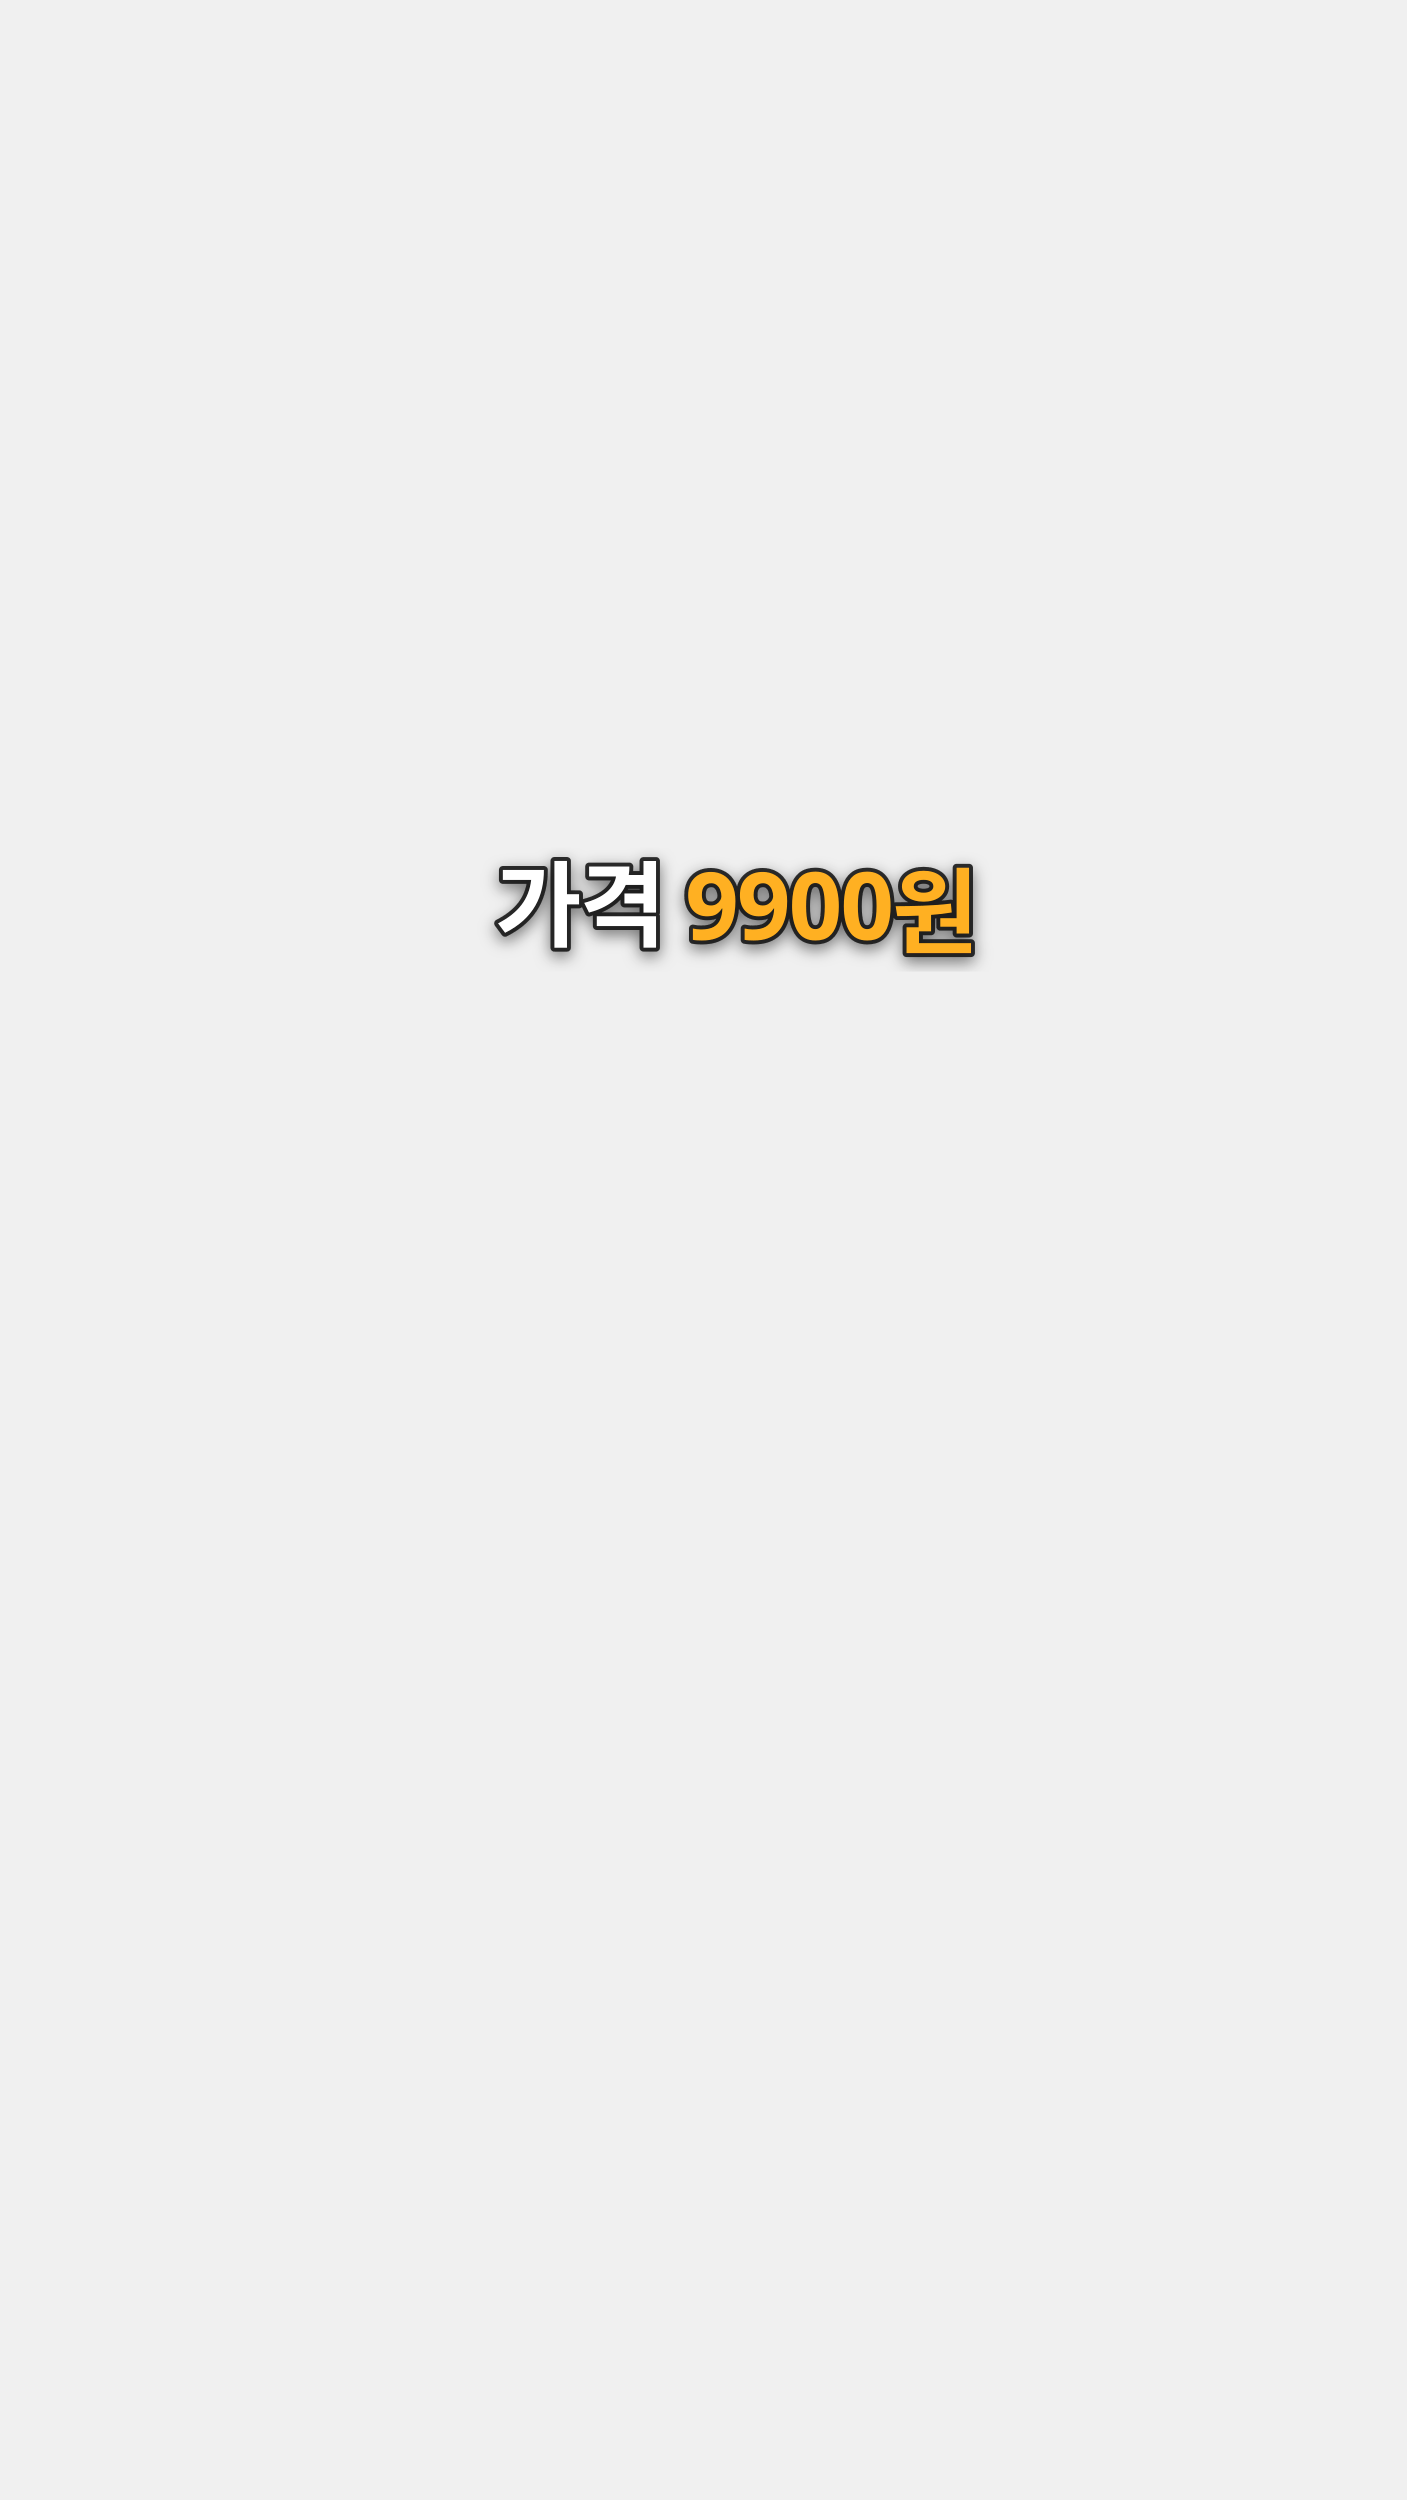
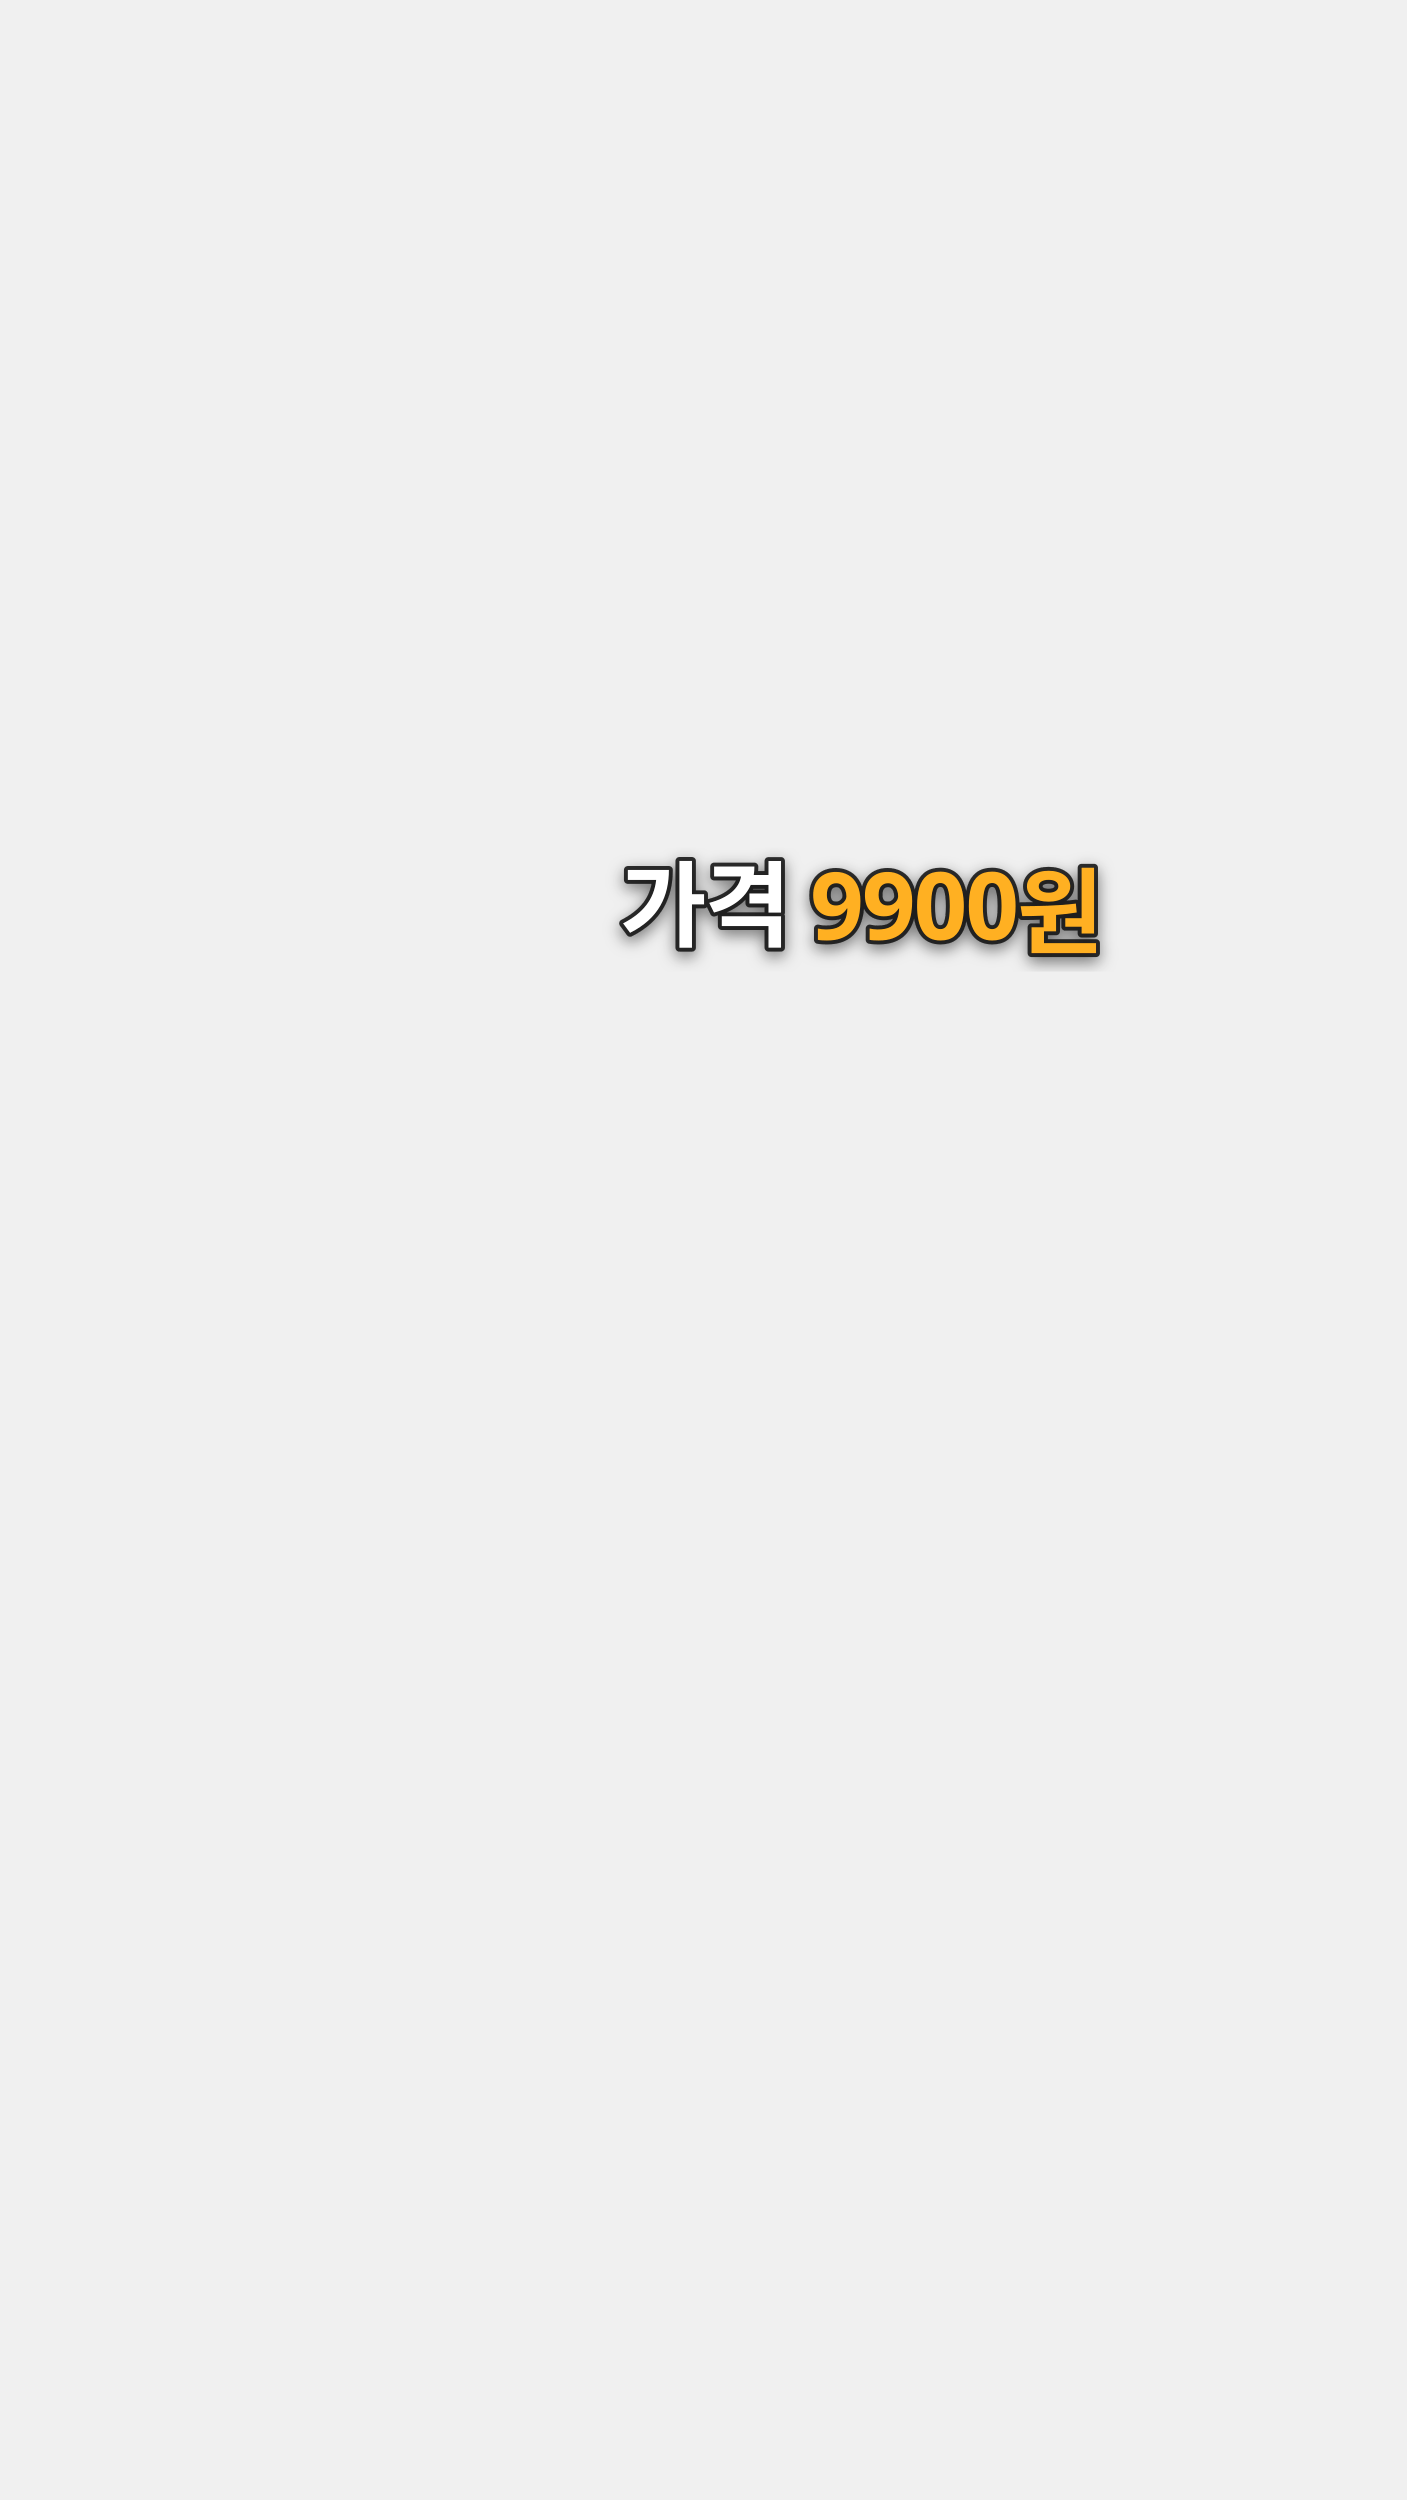
<svg xmlns="http://www.w3.org/2000/svg" width="1080" height="1920">
  <defs>
    <filter id="shadow" x="-20%" y="-20%" width="140%" height="140%">
      <feDropShadow dx="0.000" dy="4.000" stdDeviation="6.000" flood-color="#000000" flood-opacity="0.55" />
    </filter>
  </defs>
-   <text x="380.280" y="721.600" xml:space="preserve" font-family="Paperlogy" font-size="72" font-weight="800" letter-spacing="-1.44" fill="#FFFFFF" stroke="#0B0B0B" stroke-opacity="0.85" stroke-width="6.000" stroke-linejoin="round" paint-order="stroke fill" filter="url(#shadow)">가격 <tspan fill="#FFB020">9900원</tspan>
+   <text x="476.280" y="721.600" xml:space="preserve" font-family="Paperlogy" font-size="72" font-weight="800" letter-spacing="-1.44" fill="#FFFFFF" stroke="#0B0B0B" stroke-opacity="0.85" stroke-width="6.000" stroke-linejoin="round" paint-order="stroke fill" filter="url(#shadow)">가격 <tspan fill="#FFB020">9900원</tspan>
  </text>
</svg>
